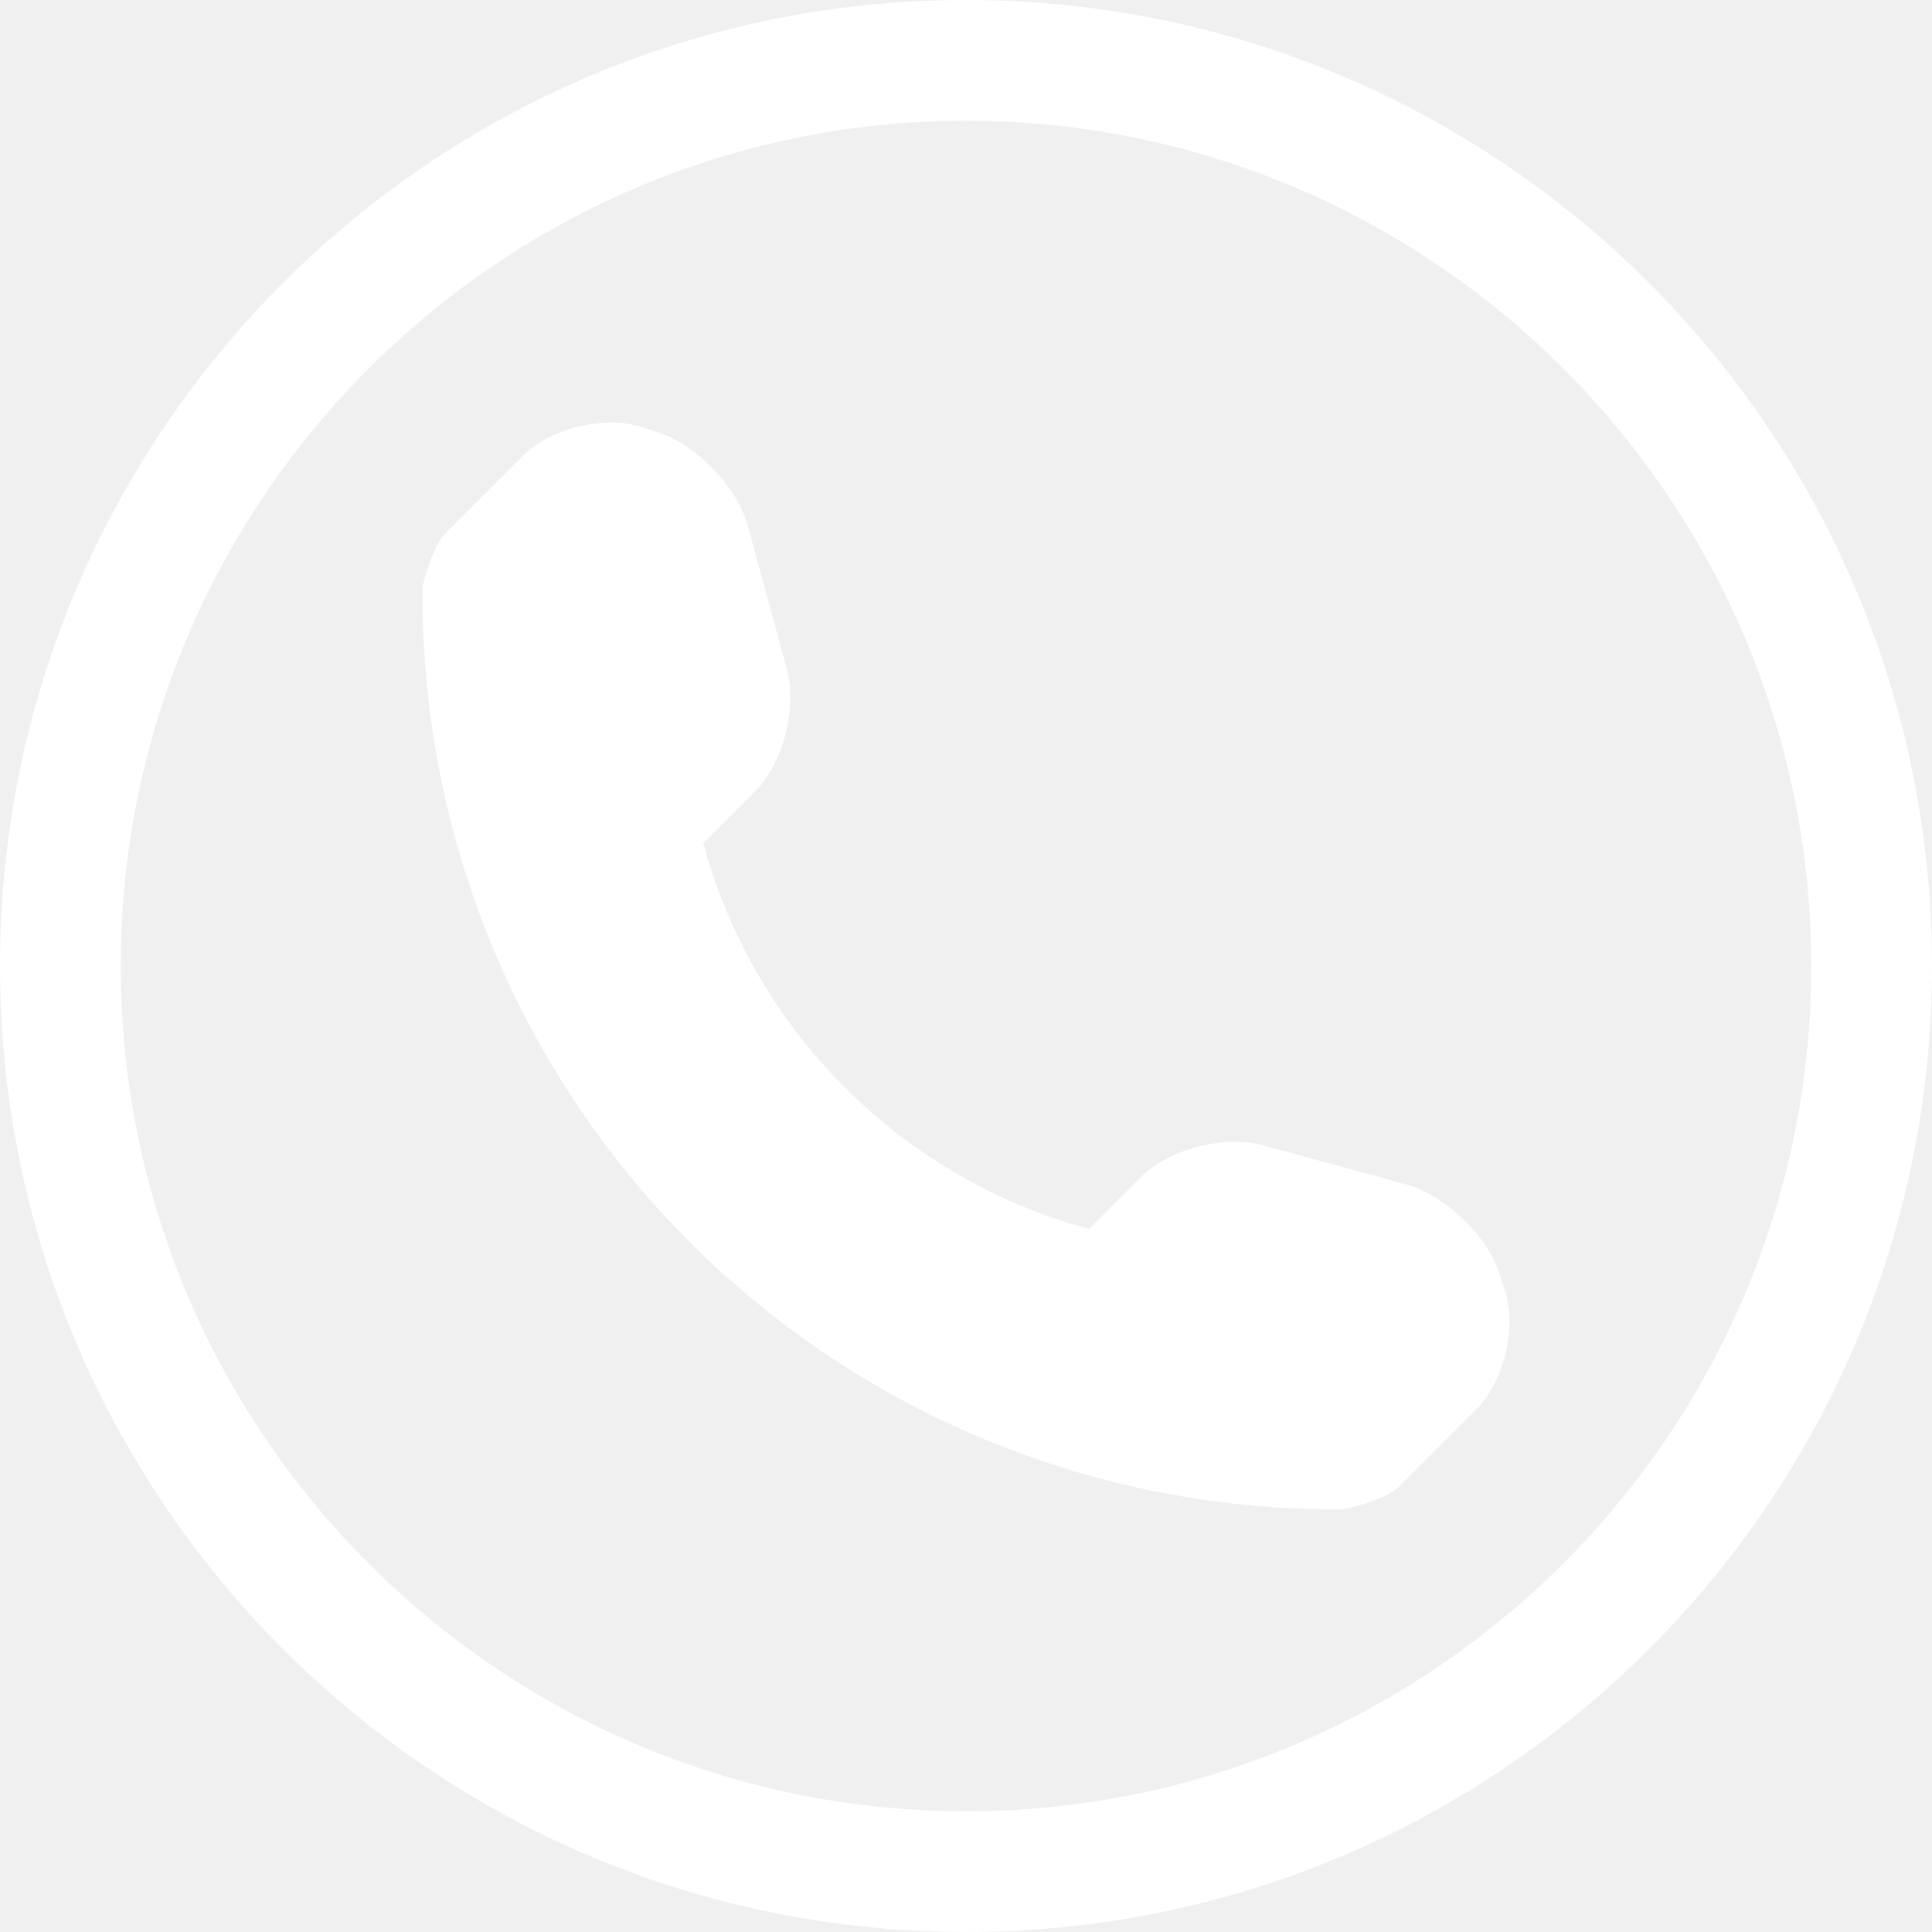
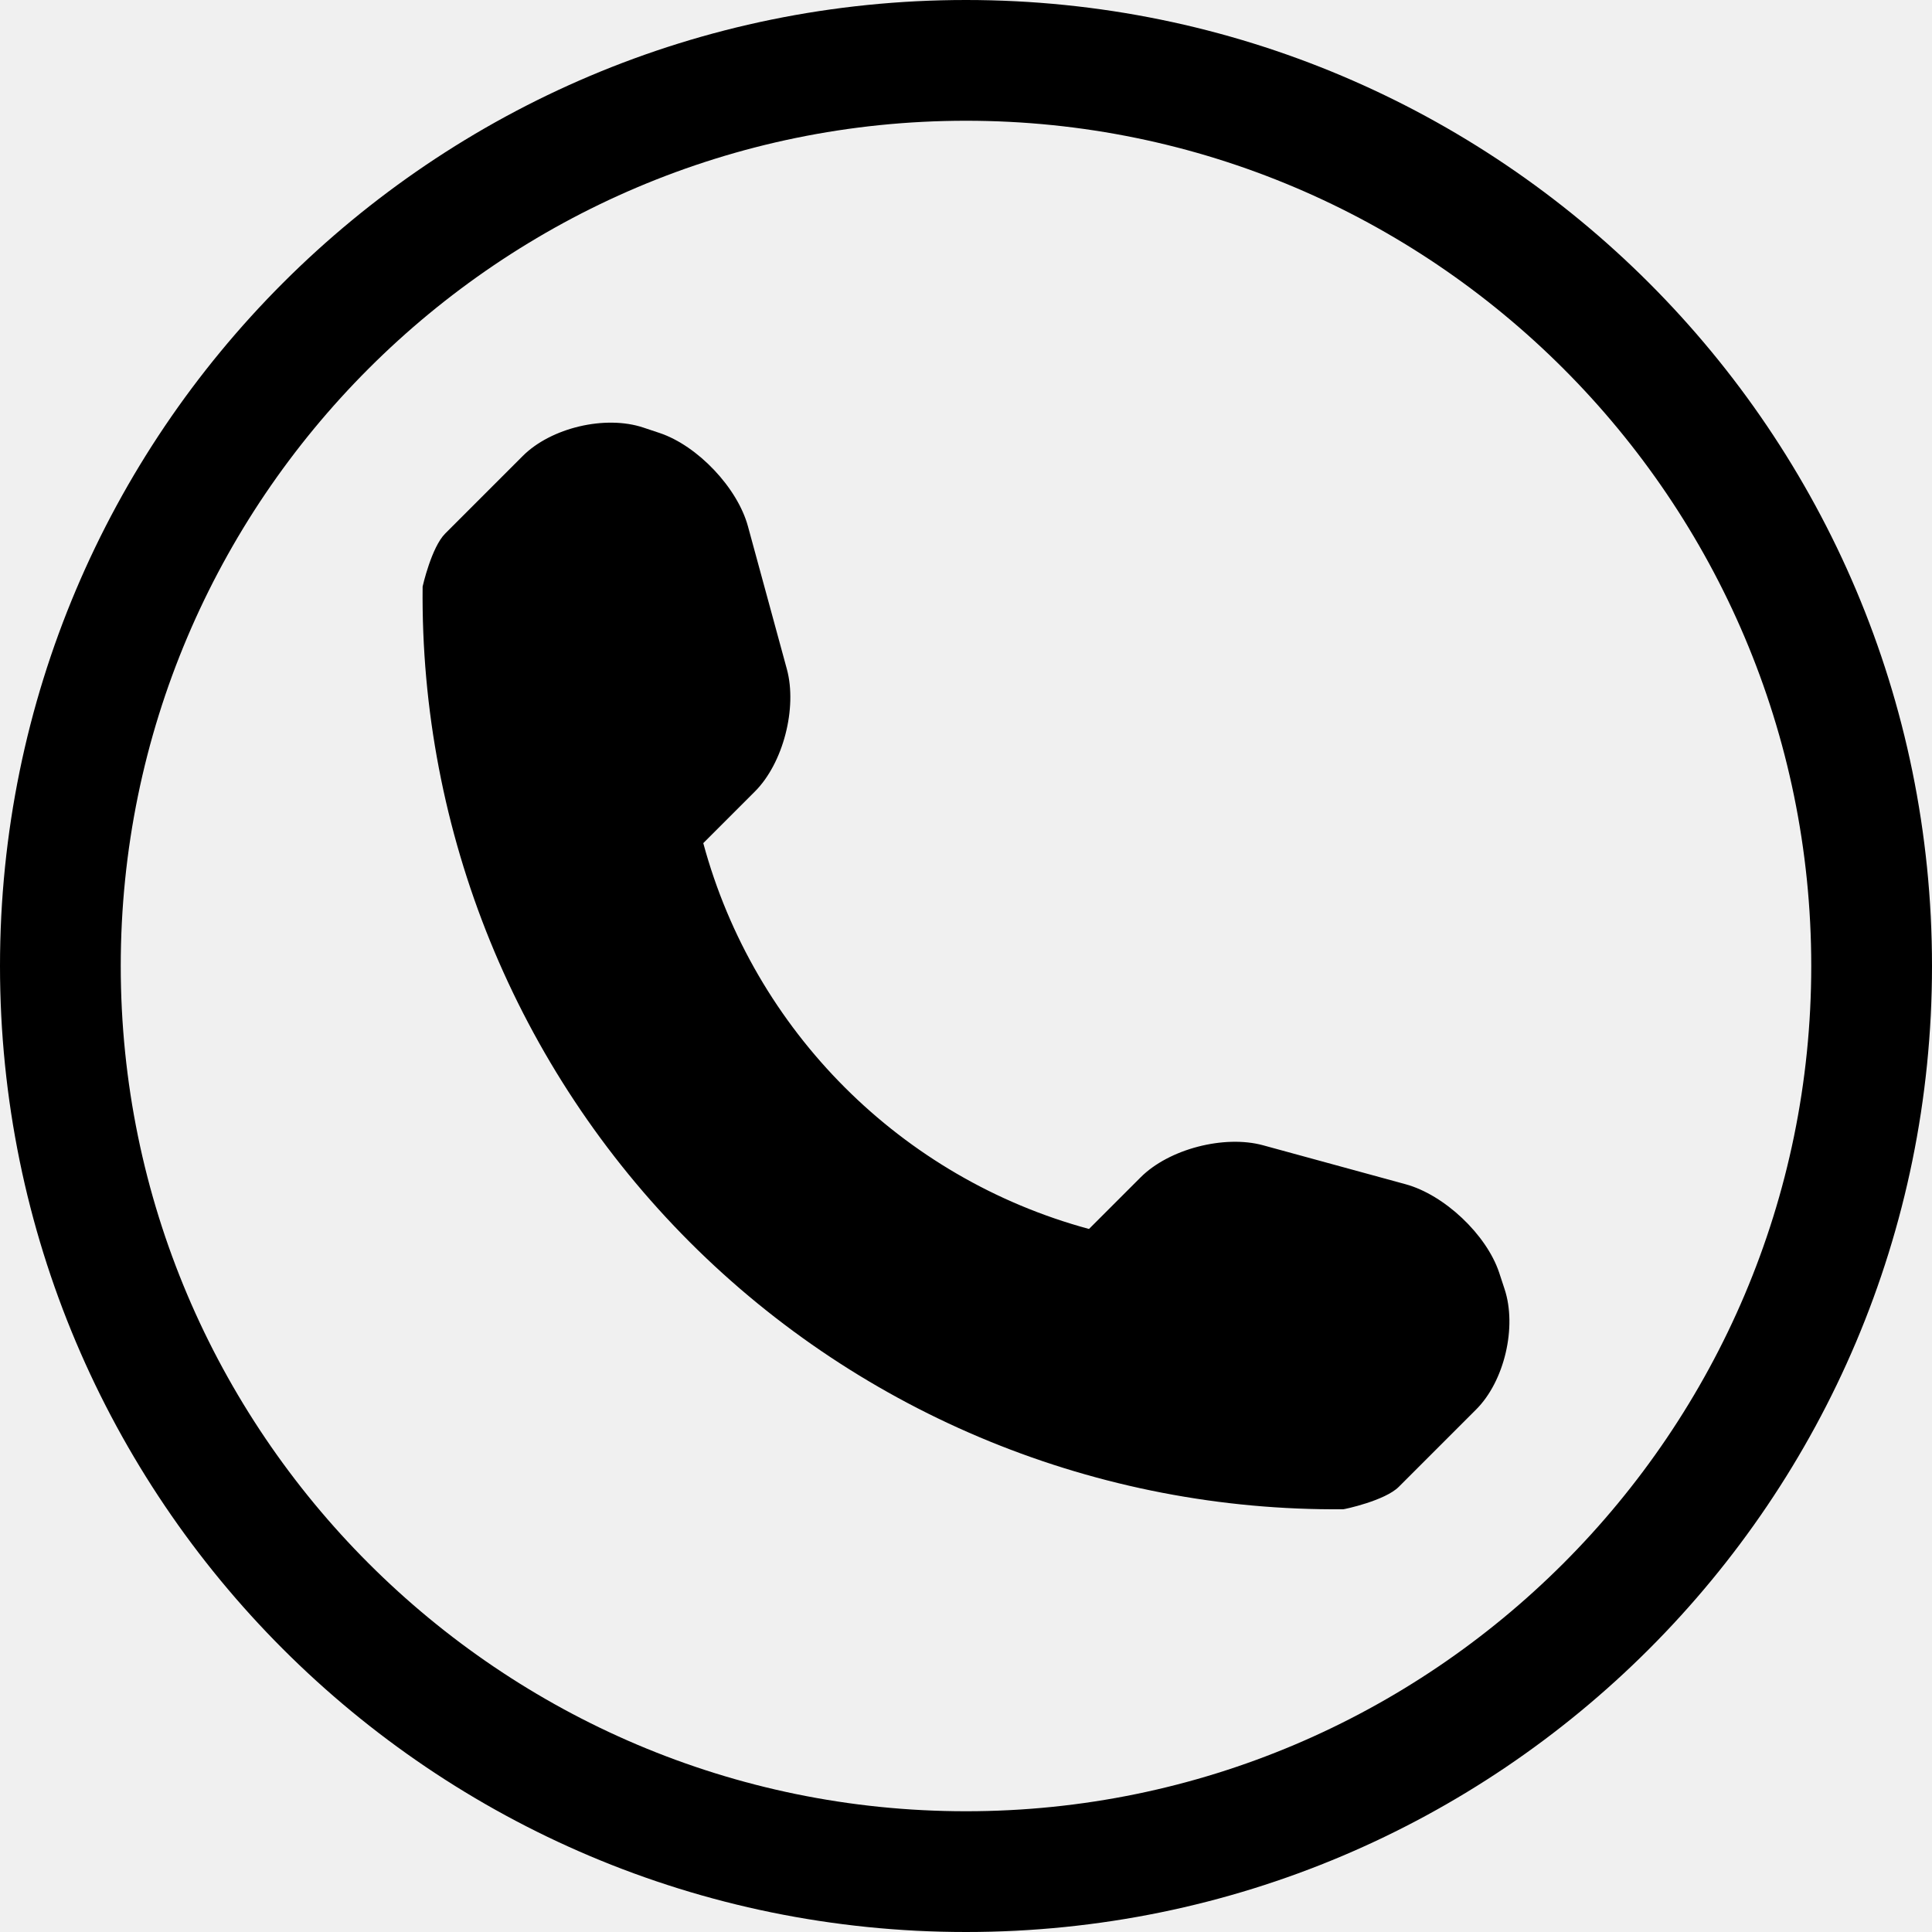
<svg xmlns="http://www.w3.org/2000/svg" width="512" height="512">
-   <path d="M256 32c123.5 0 224 100.5 224 224S379.5 480 256 480 32 379.5 32 256 132.5 32 256 32m0-32C114.625 0 0 114.625 0 256s114.625 256 256 256 256-114.625 256-256S397.375 0 256 0zm142.719 341.594l-1.438-4.375c-3.375-10.062-14.5-20.562-24.75-23.375L334.688 303.5c-10.25-2.781-24.875.969-32.405 8.5l-13.688 13.688c-49.75-13.469-88.781-52.5-102.219-102.25l13.688-13.688c7.5-7.5 11.25-22.125 8.469-32.406L198.219 139.5c-2.781-10.25-13.344-21.375-23.406-24.75l-4.313-1.438c-10.094-3.375-24.5.031-32 7.563l-20.5 20.5c-3.656 3.625-6 14.031-6 14.063-.688 65.063 24.813 127.719 70.813 173.75 45.875 45.875 108.313 71.345 173.156 70.781.344 0 11.063-2.281 14.719-5.938l20.5-20.5c7.5-7.469 10.874-21.875 7.531-31.937z" data-original="#000000" fill="#ffffff" class="active-path" data-old_color="#BDA4A4" />
+   <path d="M256 32c123.5 0 224 100.5 224 224S379.5 480 256 480 32 379.5 32 256 132.5 32 256 32m0-32C114.625 0 0 114.625 0 256s114.625 256 256 256 256-114.625 256-256S397.375 0 256 0zm142.719 341.594l-1.438-4.375c-3.375-10.062-14.5-20.562-24.75-23.375L334.688 303.5c-10.25-2.781-24.875.969-32.405 8.5l-13.688 13.688c-49.75-13.469-88.781-52.5-102.219-102.25l13.688-13.688c7.5-7.5 11.25-22.125 8.469-32.406L198.219 139.5c-2.781-10.25-13.344-21.375-23.406-24.75l-4.313-1.438c-10.094-3.375-24.5.031-32 7.563l-20.5 20.5c-3.656 3.625-6 14.031-6 14.063-.688 65.063 24.813 127.719 70.813 173.75 45.875 45.875 108.313 71.345 173.156 70.781.344 0 11.063-2.281 14.719-5.938l20.5-20.5c7.5-7.469 10.874-21.875 7.531-31.937z" data-original="#000000" class="active-path" data-old_color="#BDA4A4" />
</svg>
